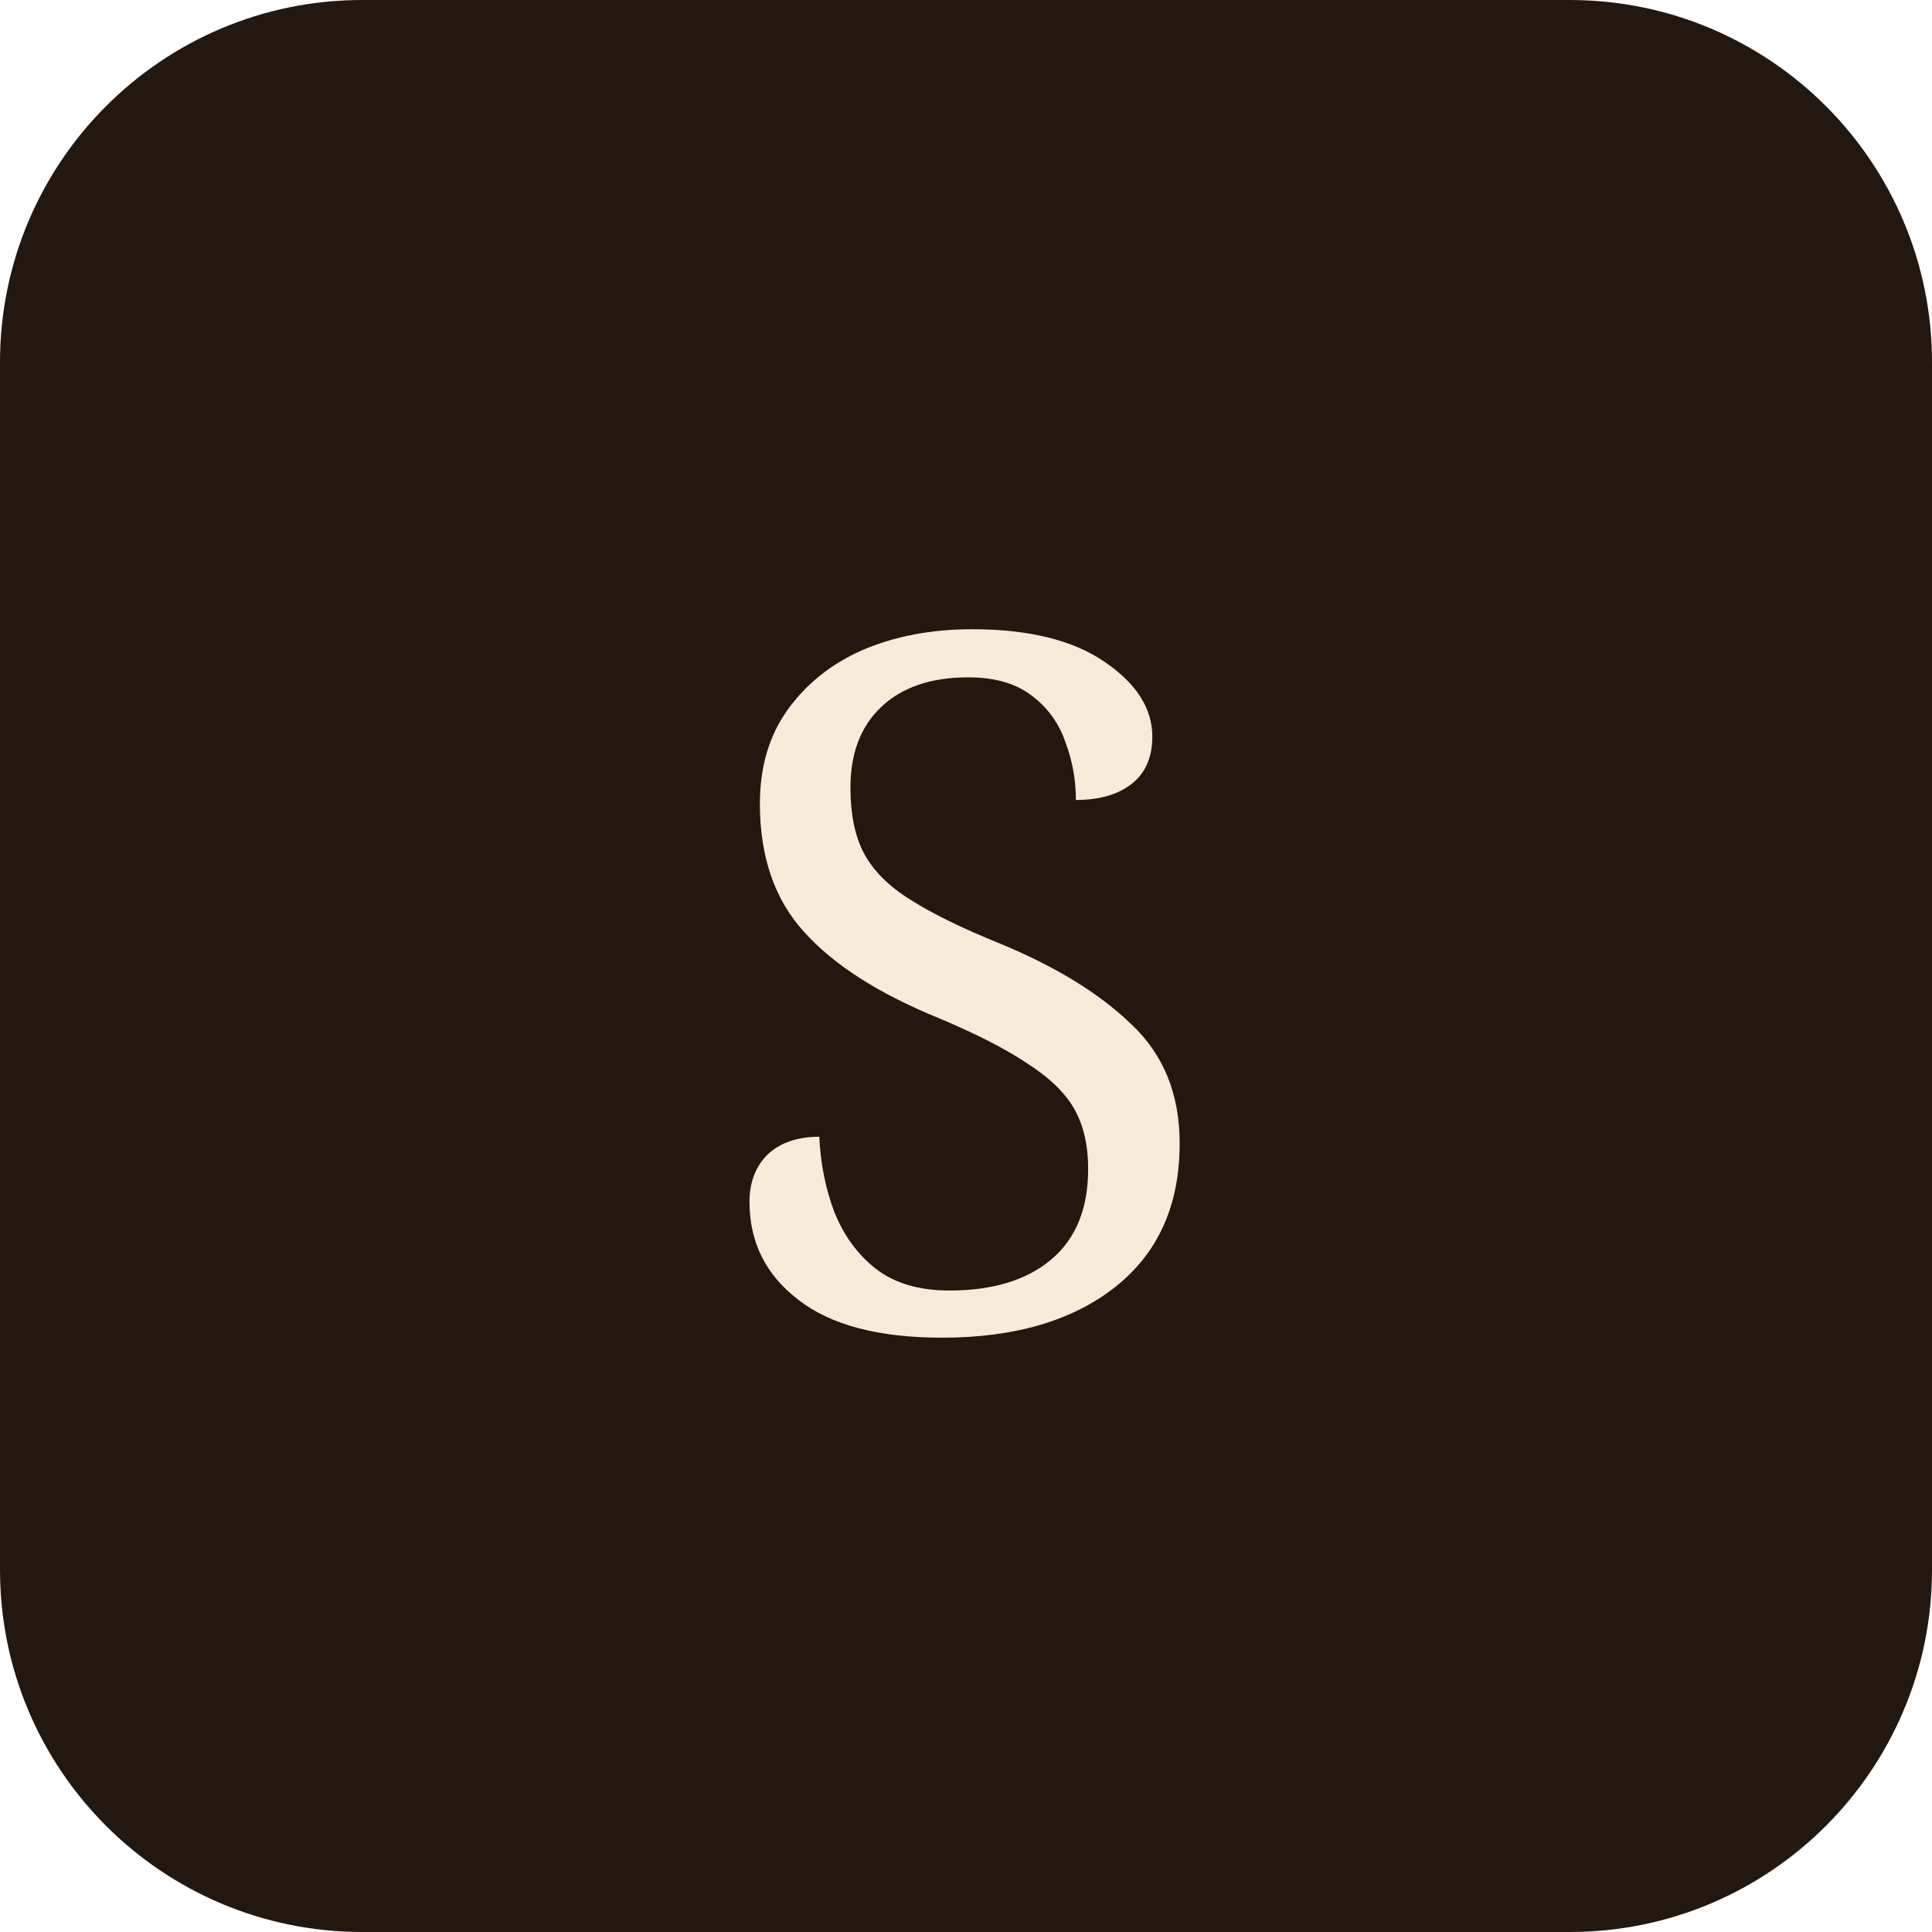
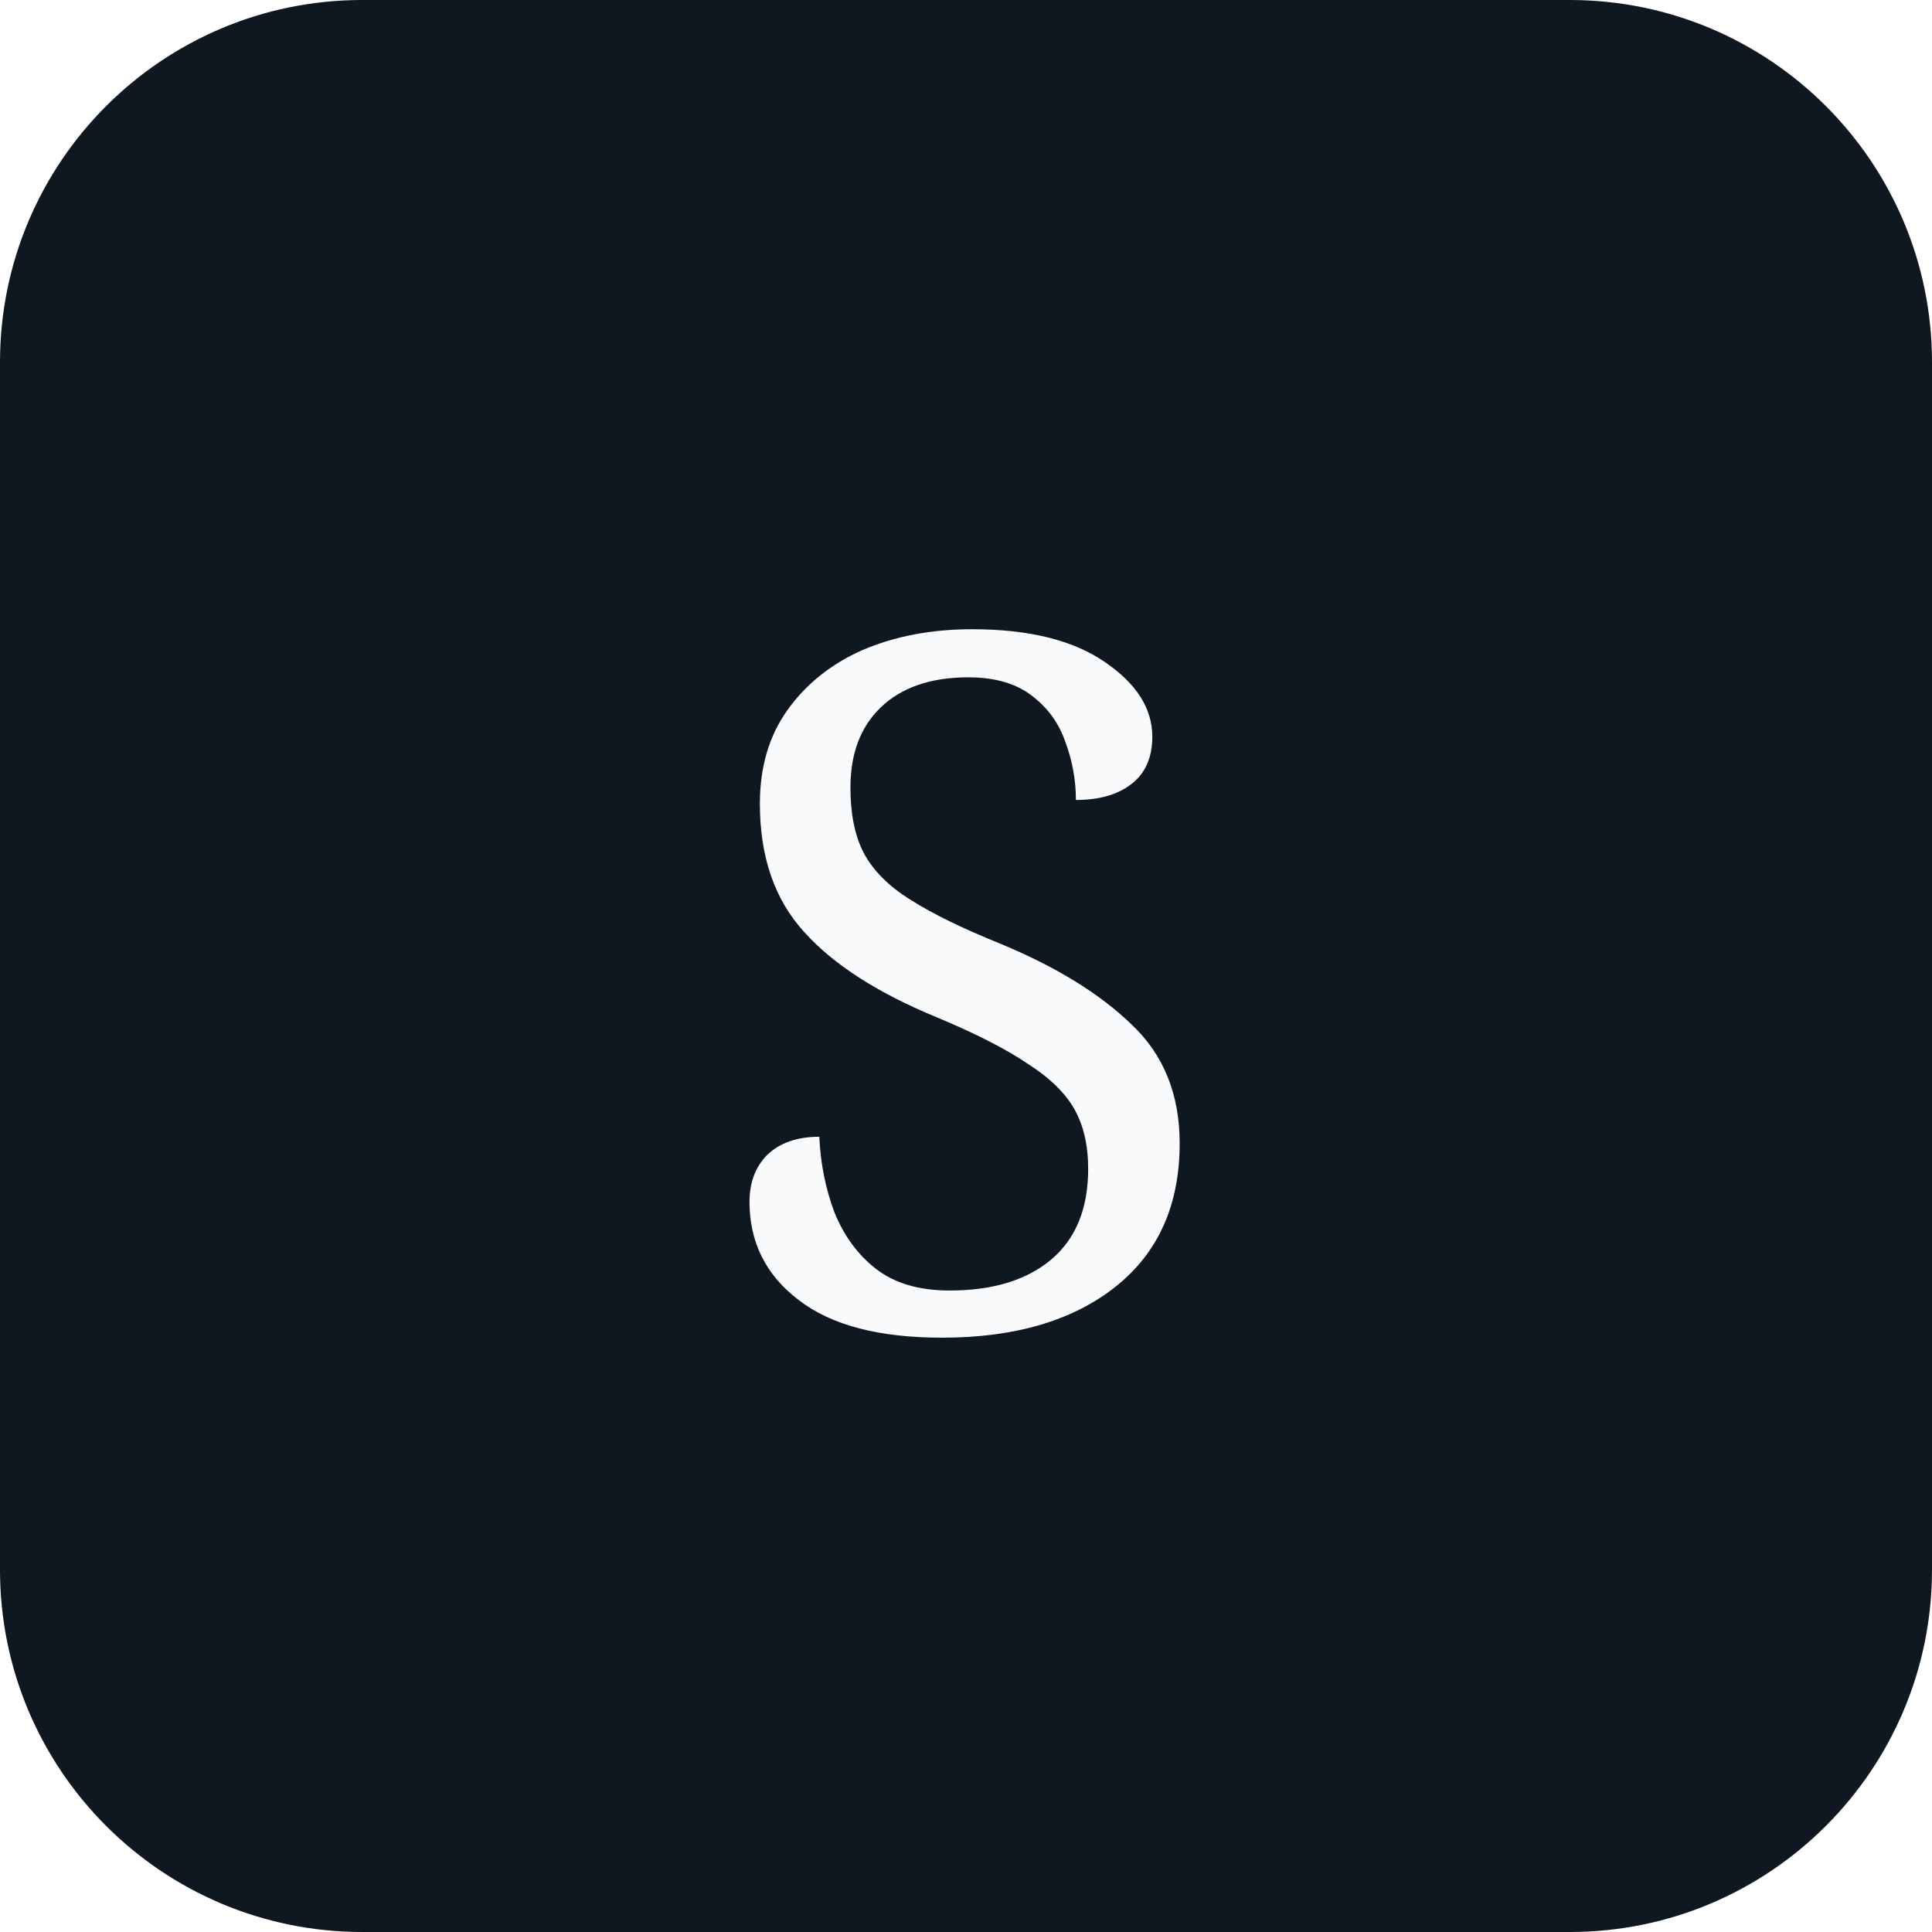
<svg xmlns="http://www.w3.org/2000/svg" viewBox="0 0 32 32">
-   <rect width="32" height="32" rx="6" fill="#221810" />
-   <text x="16" y="22" text-anchor="middle" font-family="Georgia, serif" font-size="16" fill="#f8ecd8">S</text>
+   <rect width="32" height="32" rx="6" fill="#0f1720" />
+   <text x="16" y="22" text-anchor="middle" font-family="Georgia, serif" font-size="16" fill="#f8fafc">S</text>
</svg>
